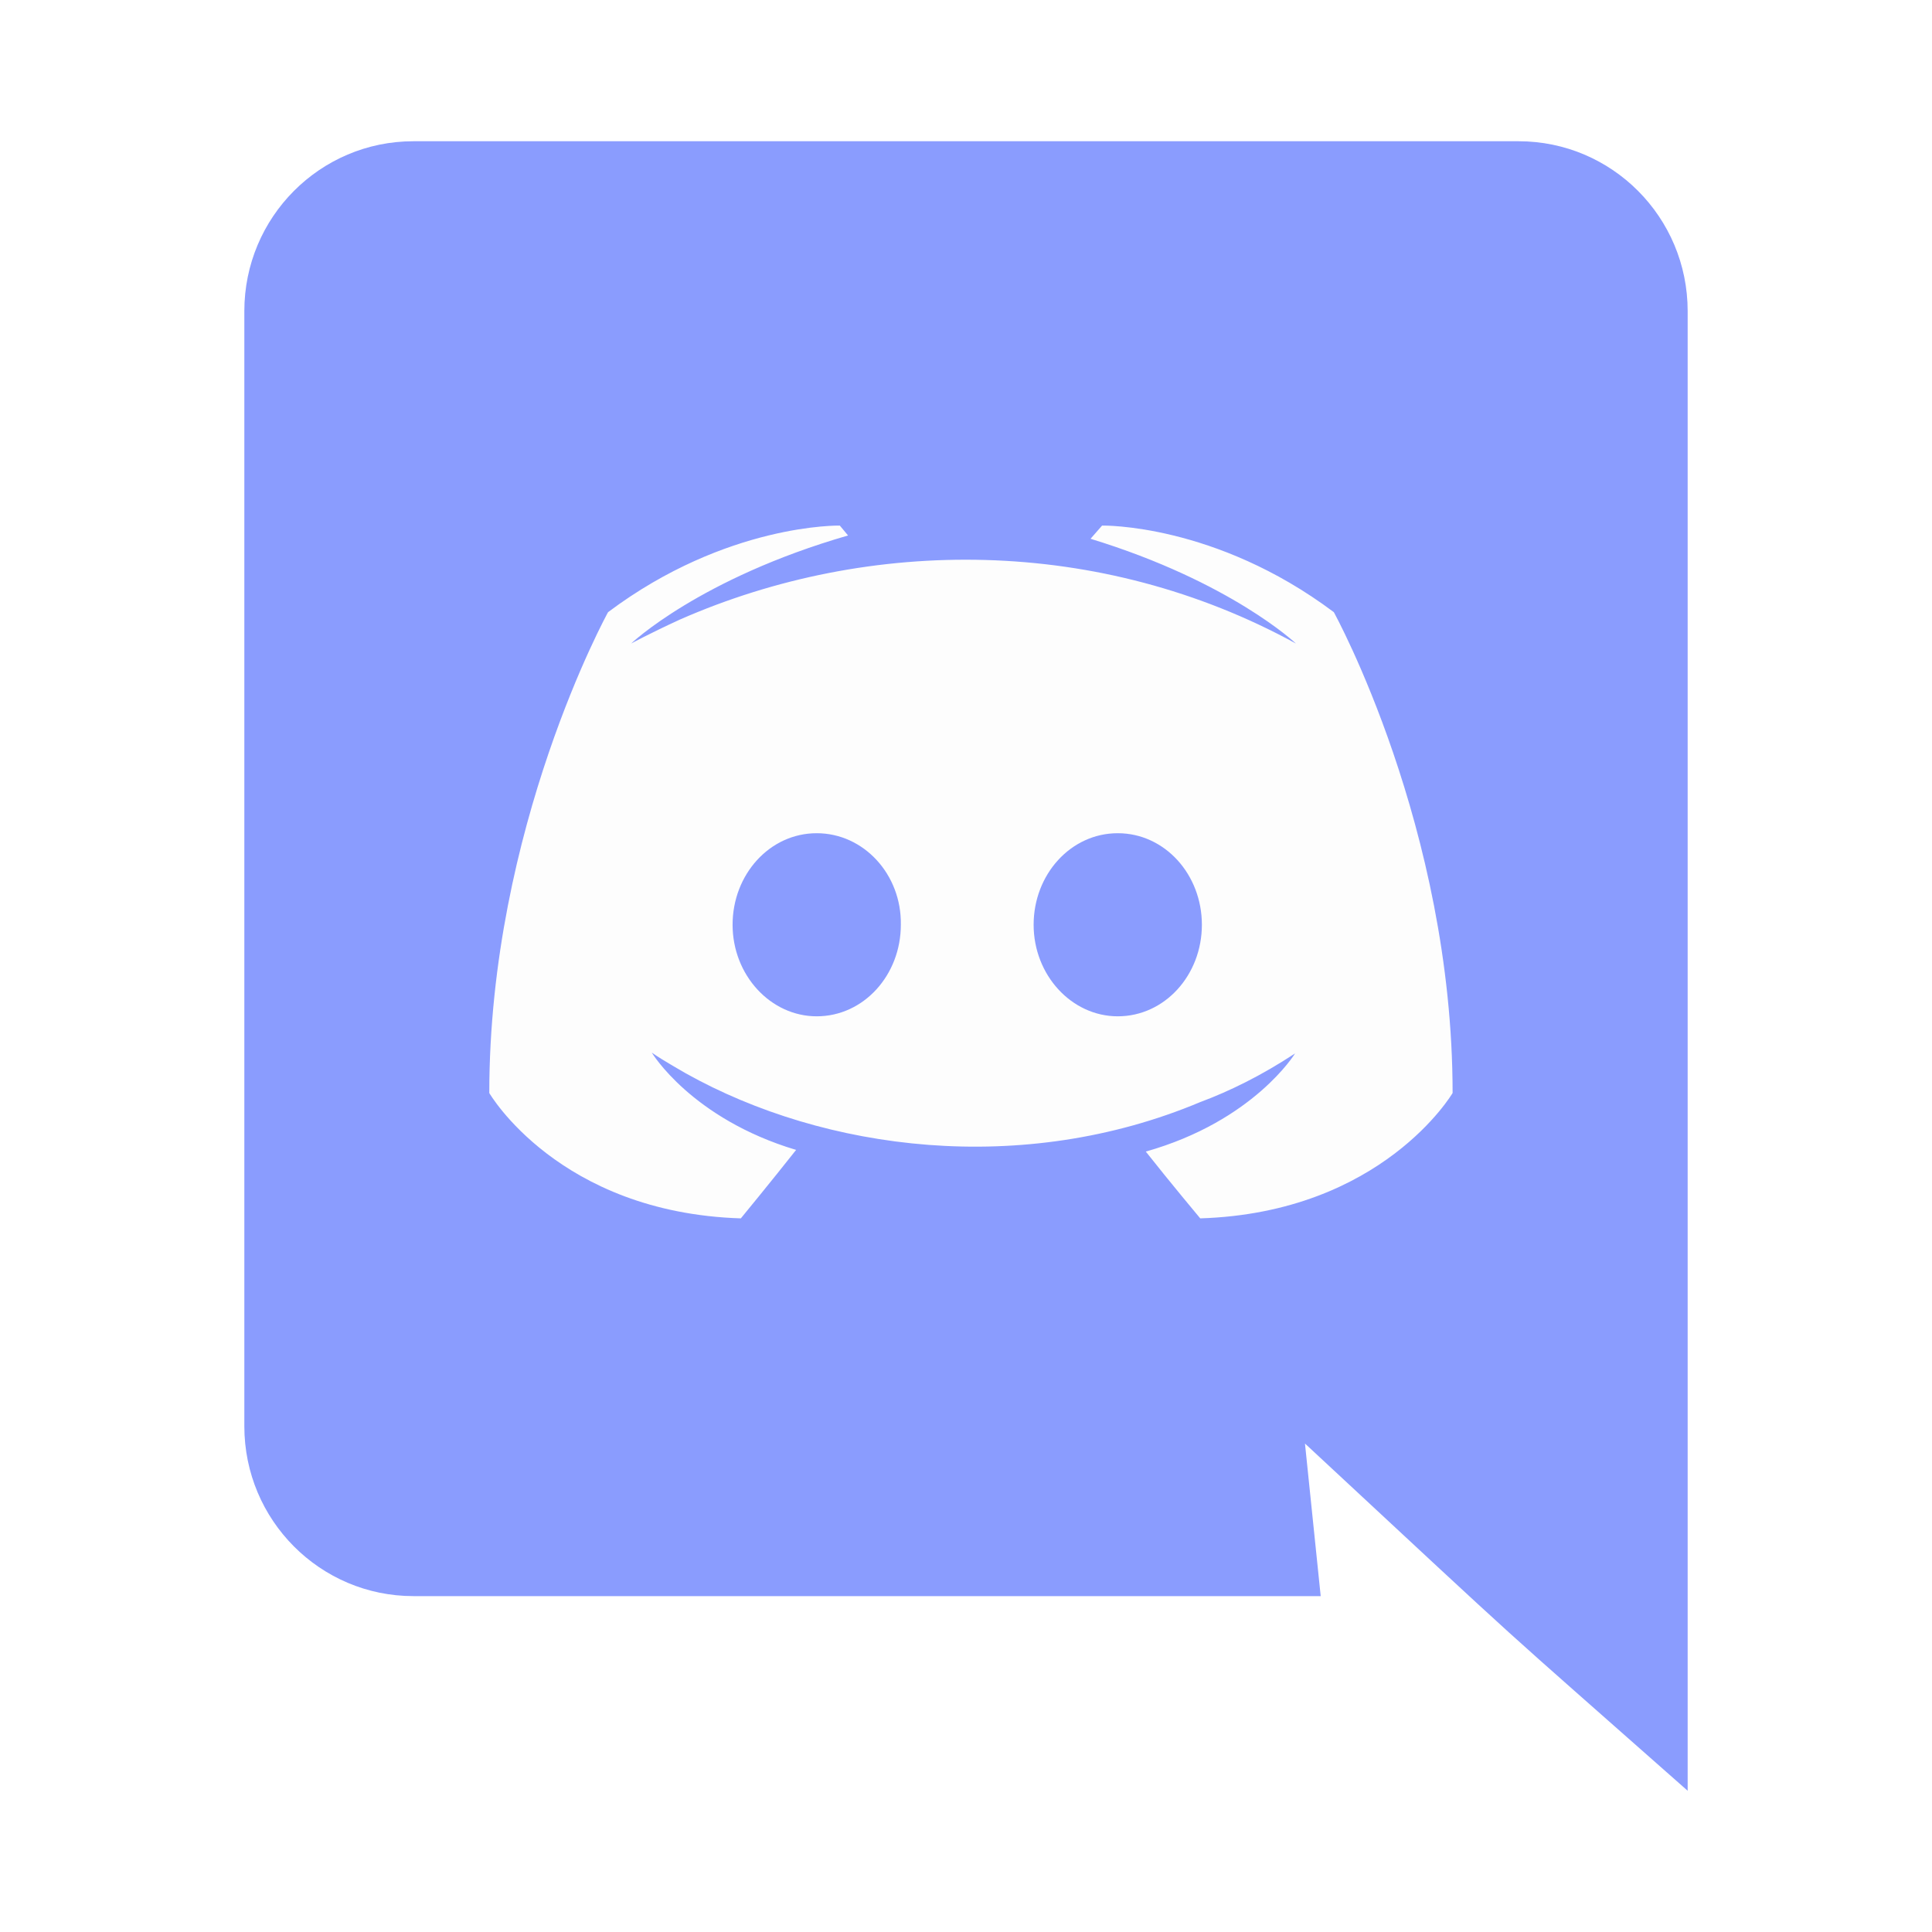
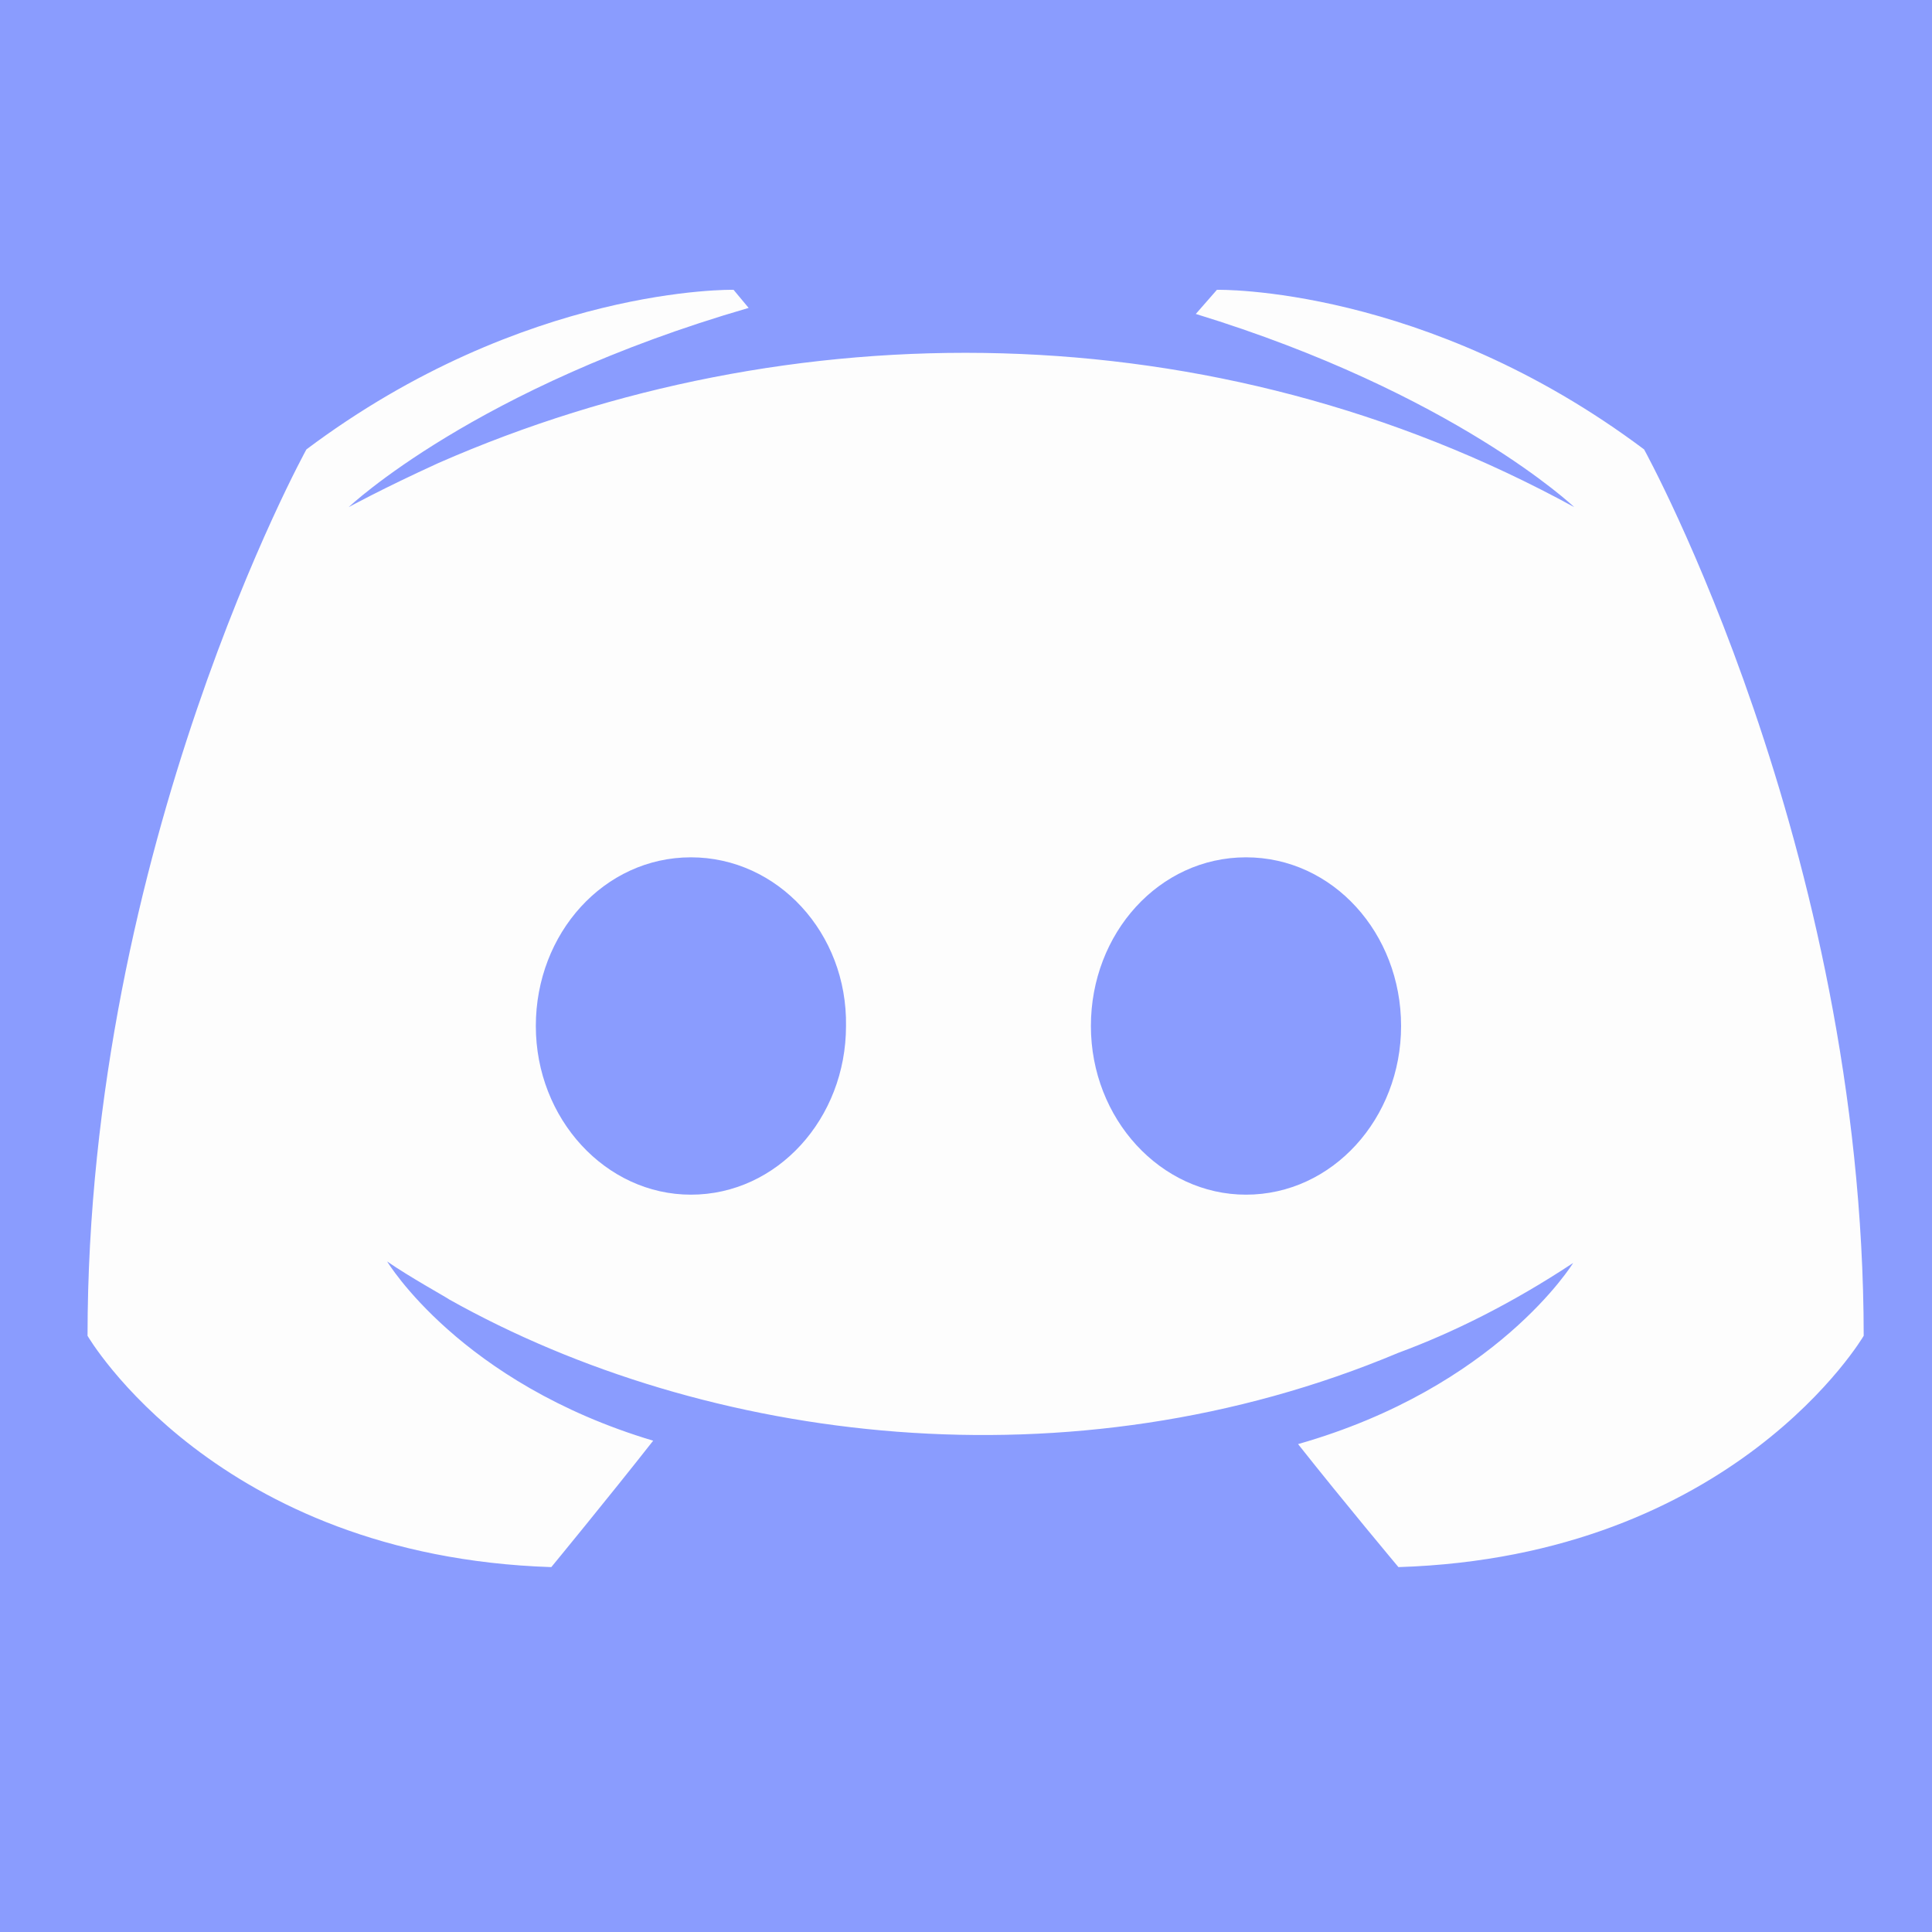
- <svg xmlns="http://www.w3.org/2000/svg" height="512px" style="enable-background:new 0 0 512 512;" version="1.1" viewBox="0 0 512 512" width="512px" xml:space="preserve">
+ <svg xmlns="http://www.w3.org/2000/svg" version="1.1" id="Layer_1" x="0px" y="0px" viewBox="0 0 512 512" style="enable-background:new 0 0 512 512;" xml:space="preserve">
+   <style type="text/css">
+ 	.st0{fill:#8A9CFE;}
+ 	.st1{fill:#FDFDFD;}
+ </style>
  <g id="_x39_1-discord">
    <g>
-       <path d="M447.249,82.455V474.57c-55.065-48.661-37.454-32.553-101.418-92.018L350,422.987H109.557    c-24.698,0-44.806-20.106-44.806-45.026V82.455c0-24.917,20.107-45.025,44.806-45.025H402.44    C427.14,37.43,447.249,57.538,447.249,82.455z" style="fill:#8A9CFE;" />
-       <path d="M353.481,162.233c-31.474-23.605-61.418-22.95-61.418-22.95l-3.06,3.498    c37.157,11.365,54.425,27.758,54.425,27.758c-51.921-28.456-112.91-28.46-163.273-6.338c-8.088,3.715-12.896,6.338-12.896,6.338    s18.142-17.267,57.485-28.632l-2.185-2.624c0,0-29.945-0.655-61.419,22.95c0,0-31.474,57.047-31.474,127.426    c0,0,18.361,31.692,66.663,33.223c0,0,8.088-9.834,14.645-18.142c-27.759-8.306-38.249-25.789-38.249-25.789    c3.215,2.248,8.517,5.168,8.961,5.463c36.892,20.662,89.295,27.43,136.388,7.65c7.648-2.841,16.174-6.995,25.135-12.896    c0,0-10.929,17.924-39.562,26.01c6.559,8.305,14.427,17.703,14.427,17.703c48.304-1.53,66.881-33.223,66.881-33.223    C384.955,219.28,353.481,162.233,353.481,162.233z M216.438,269.333c-12.24,0-22.295-10.928-22.295-24.262    c0-13.333,9.836-24.261,22.295-24.261c12.458,0,22.513,10.928,22.294,24.261C238.732,258.405,228.896,269.333,216.438,269.333z     M296.216,269.333c-12.239,0-22.294-10.928-22.294-24.262c0-13.333,9.836-24.261,22.294-24.261    c12.459,0,22.295,10.928,22.295,24.261C318.511,258.405,308.675,269.333,296.216,269.333z" style="fill:#FDFDFD;" />
+       <path class="st0" d="M608.6-28v723c-101.5-89.7-69.1-60-187-169.7l7.7,74.6H-14c-45.5,0-82.6-37.1-82.6-83V-28    c0-45.9,37.1-83,82.6-83h540C571.5-111,608.6-73.9,608.6-28z" />
+       <path class="st1" d="M435.7,119.1c-58-43.5-113.2-42.3-113.2-42.3l-5.6,6.4c68.5,21,100.3,51.2,100.3,51.2    C321.5,82,209,82,116.2,122.7c-14.9,6.8-23.8,11.7-23.8,11.7s33.5-31.8,106-52.8l-4-4.8c0,0-55.2-1.2-113.2,42.3    c0,0-58,105.2-58,234.9c0,0,33.9,58.4,122.9,61.3c0,0,14.9-18.1,27-33.5c-51.2-15.3-70.5-47.5-70.5-47.5    c5.9,4.1,15.7,9.5,16.5,10.1c68,38.1,164.6,50.6,251.5,14.1c14.1-5.2,29.8-12.9,46.3-23.8c0,0-20.2,33-72.9,48    c12.1,15.3,26.6,32.6,26.6,32.6c89.1-2.8,123.3-61.3,123.3-61.3C493.8,224.3,435.7,119.1,435.7,119.1z M183.1,316.6    c-22.6,0-41.1-20.1-41.1-44.7c0-24.6,18.1-44.7,41.1-44.7c23,0,41.5,20.1,41.1,44.7C224.2,296.4,206,316.6,183.1,316.6z     M330.2,316.6c-22.6,0-41.1-20.1-41.1-44.7c0-24.6,18.1-44.7,41.1-44.7c23,0,41.1,20.1,41.1,44.7    C371.3,296.4,353.1,316.6,330.2,316.6z" />
    </g>
  </g>
-   <g id="Layer_1" />
+   <g id="Layer_1_1_">
+ </g>
</svg>
